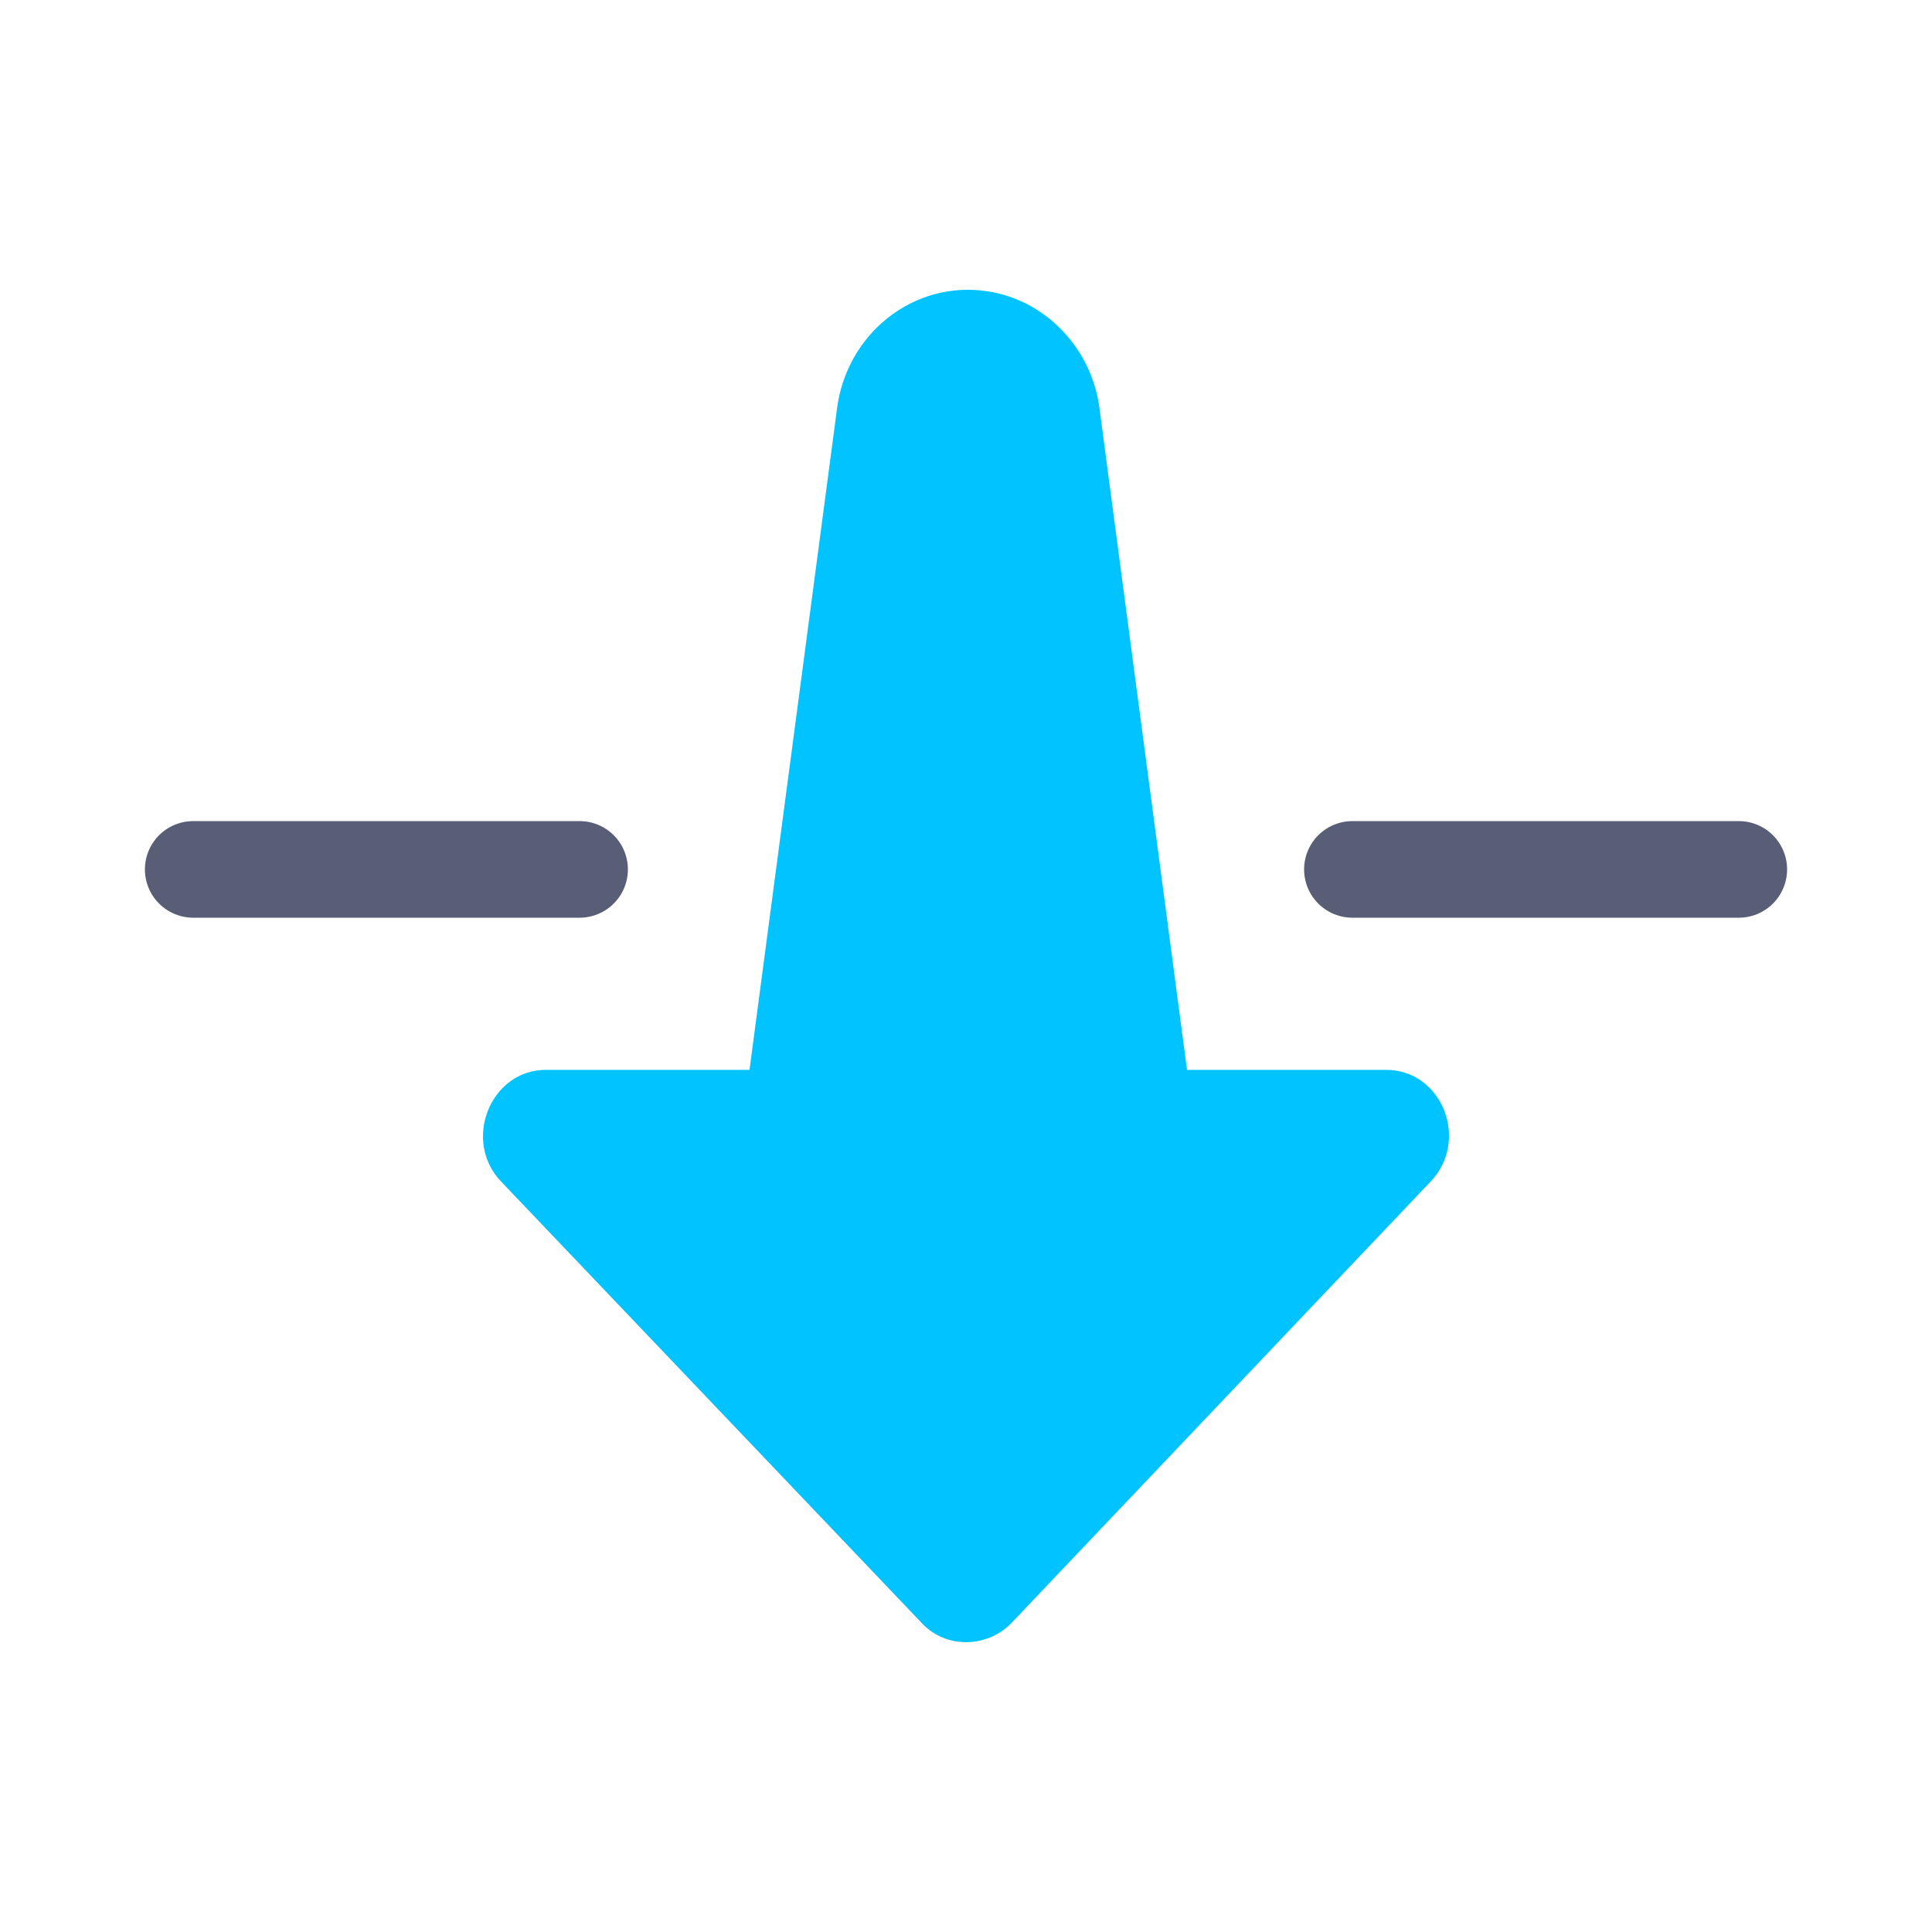
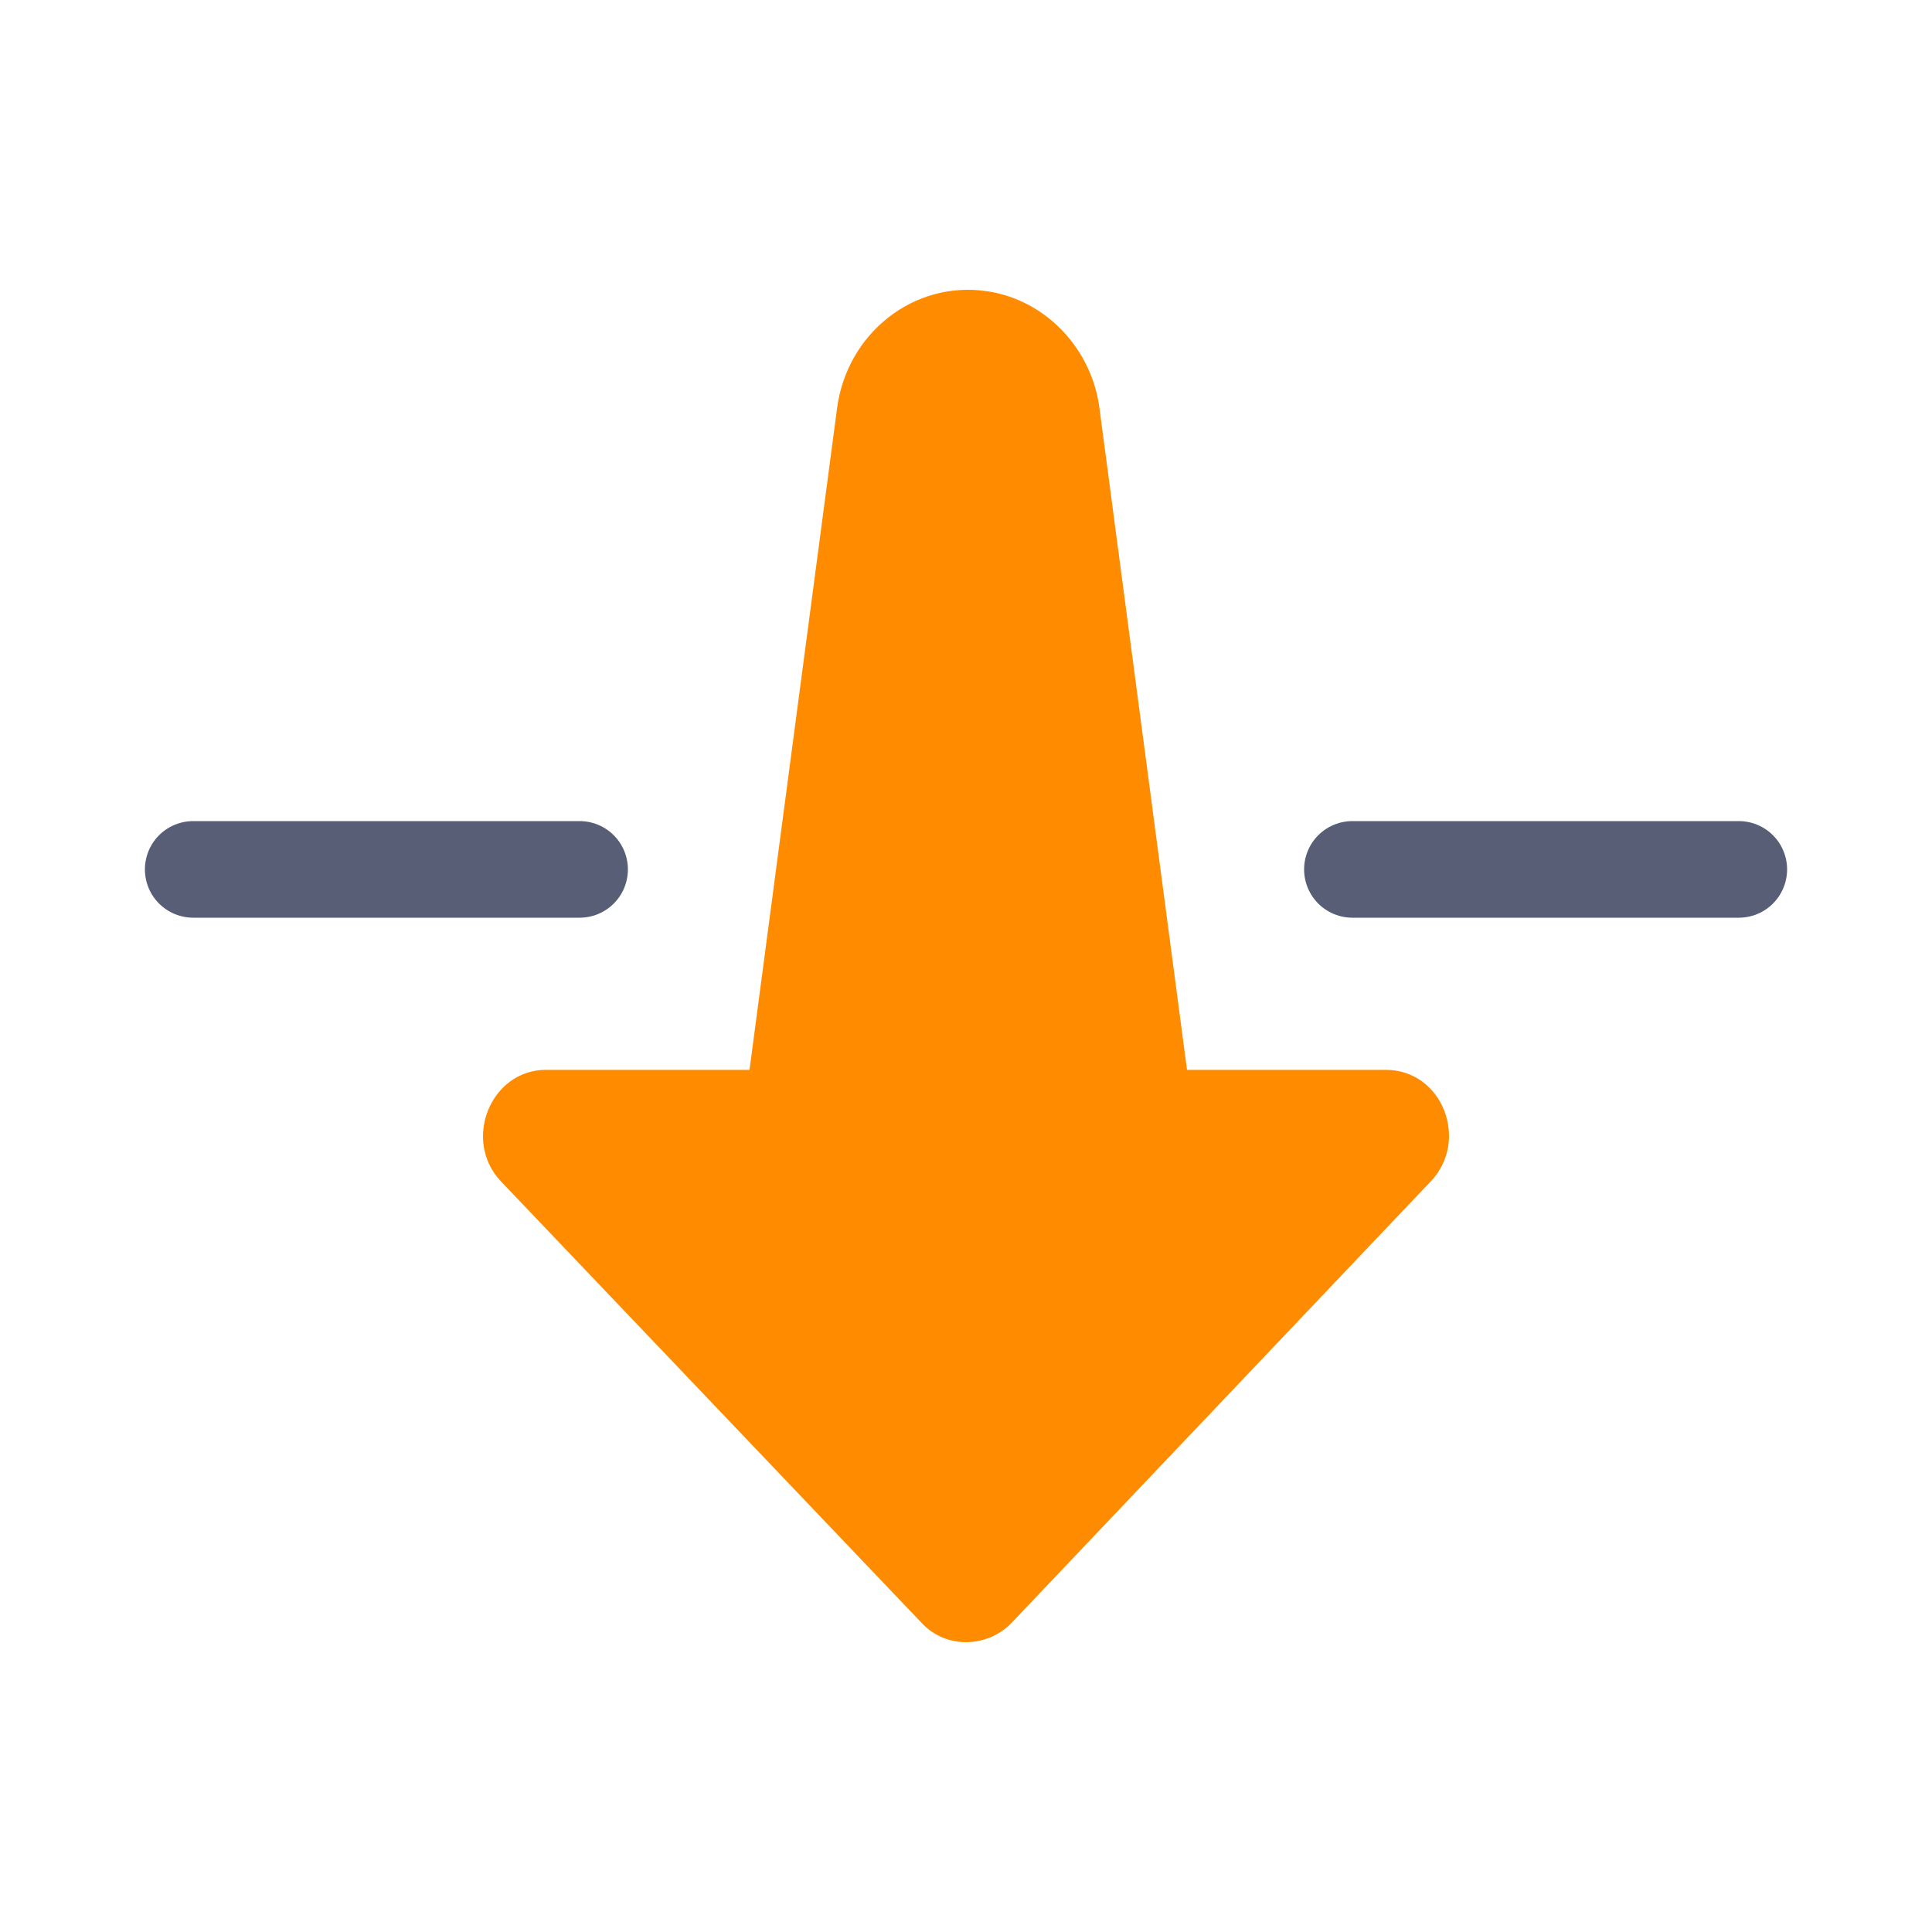
<svg xmlns="http://www.w3.org/2000/svg" width="20px" height="20px" viewBox="0 0 20 20" version="1.1">
  <defs />
  <g id="Page-1" stroke="none" stroke-width="1" fill="none" fill-rule="evenodd">
    <g id="send-backward">
      <g id="send-forward" transform="translate(10, 10) rotate(180) translate(-10, -10) translate(2, 3)">
-         <path d="M12.348,5.925 L10.241,5.925 L9.336,12.764 C9.238,13.548 8.54,14.1 7.781,13.985 C7.169,13.895 6.692,13.381 6.617,12.764 L5.712,5.925 L3.654,5.925 C3.068,5.925 2.785,5.193 3.19,4.769 L7.535,0.193 C7.792,-0.064 8.21,-0.064 8.453,0.193 L12.813,4.769 C13.217,5.193 12.923,5.925 12.348,5.925" id="Fill-1" fill="#00c3ff" />
+         <path d="M12.348,5.925 L10.241,5.925 L9.336,12.764 C9.238,13.548 8.54,14.1 7.781,13.985 C7.169,13.895 6.692,13.381 6.617,12.764 L5.712,5.925 L3.654,5.925 C3.068,5.925 2.785,5.193 3.19,4.769 L7.535,0.193 C7.792,-0.064 8.21,-0.064 8.453,0.193 L12.813,4.769 C13.217,5.193 12.923,5.925 12.348,5.925" id="Fill-1" fill="#ff8c00" />
        <path d="M12,8 L16,8" id="Stroke-6" stroke="#575E75" stroke-linecap="round" stroke-linejoin="round" />
        <path d="M0,8 L4,8" id="Stroke-10" stroke="#575E75" stroke-linecap="round" stroke-linejoin="round" />
      </g>
    </g>
  </g>
</svg>
